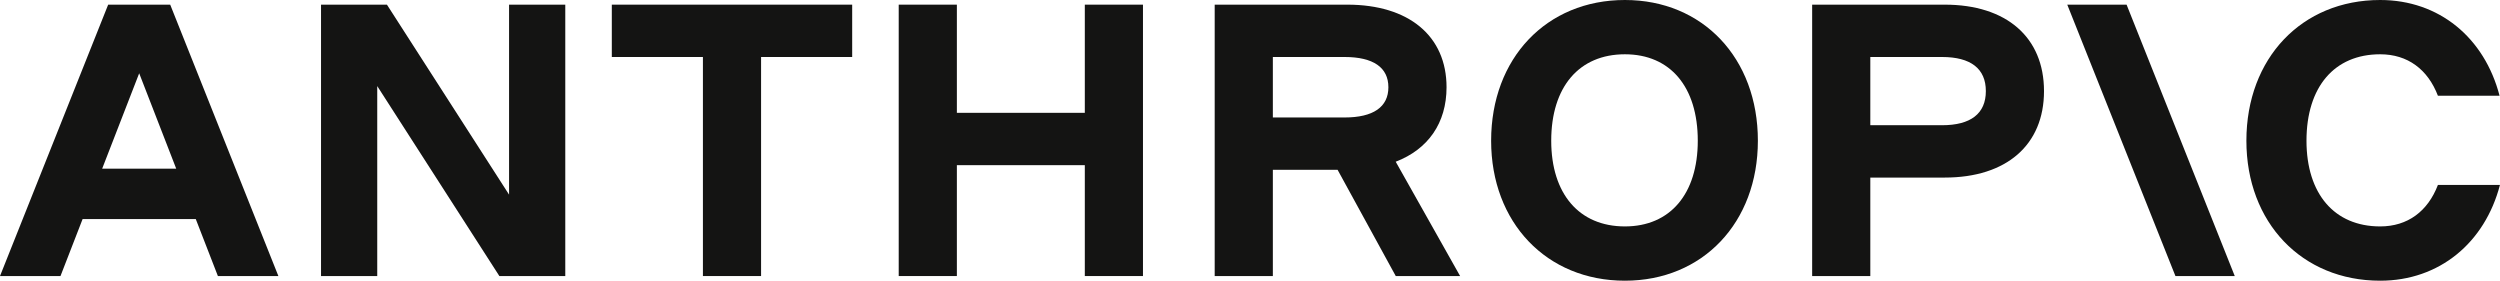
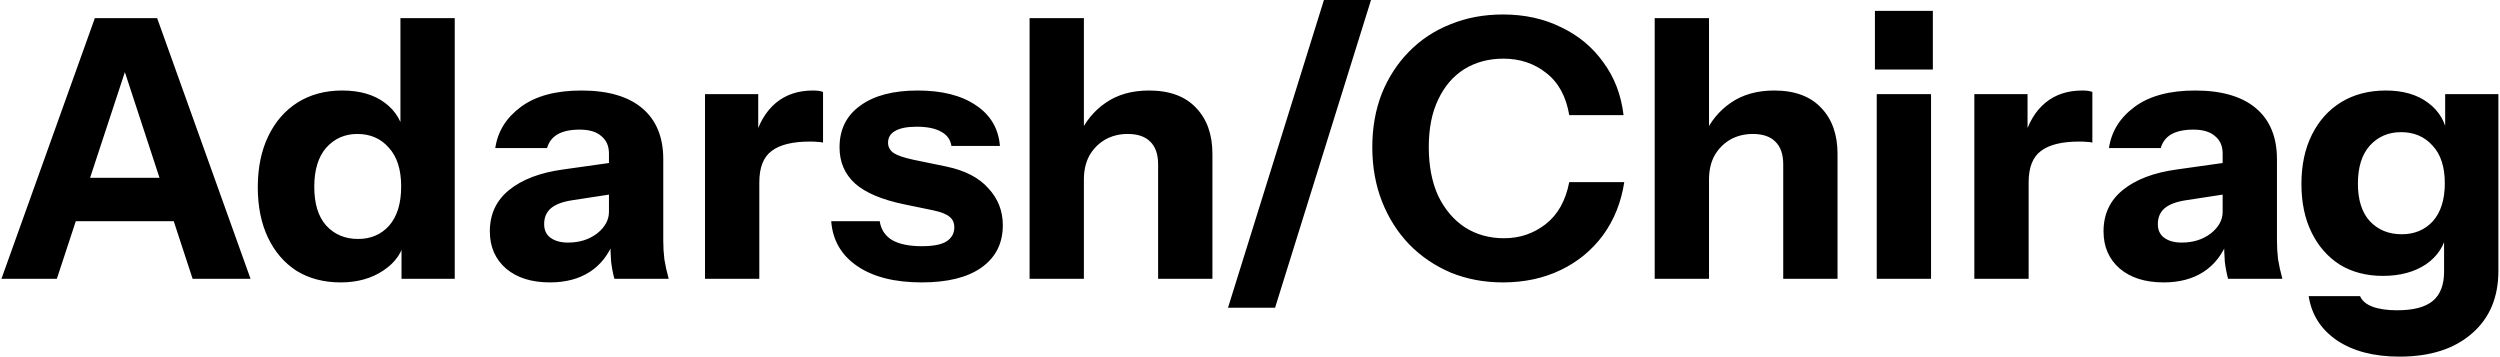
- <svg xmlns="http://www.w3.org/2000/svg" width="570" height="64" viewBox="0 0 570 64" fill="none">
-   <path d="M139.492 12.995H160.265V62.939H173.525V12.995H194.298V1.061H139.492V12.995Z" fill="#141413" />
-   <path d="M116.066 44.376L88.221 1.061H73.193V62.939H86.011V19.624L113.856 62.939H128.884V1.061H116.066V44.376Z" fill="#141413" />
-   <path d="M247.337 25.724H218.166V1.061H204.906V62.939H218.166V37.657H247.337V62.939H260.597V1.061H247.337V25.724Z" fill="#141413" />
-   <path d="M24.663 1.061L0 62.939H13.79L18.834 49.945H44.636L49.68 62.939H63.47L38.807 1.061H24.663ZM23.295 38.453L31.735 16.707L40.175 38.453H23.295Z" fill="#141413" />
-   <path d="M370.475 0C352.619 0 339.978 13.26 339.978 32.088C339.978 50.74 352.619 64 370.475 64C388.243 64 400.796 50.74 400.796 32.088C400.796 13.26 388.243 0 370.475 0ZM370.475 51.624C360.044 51.624 353.68 44.199 353.68 32.088C353.68 19.801 360.044 12.376 370.475 12.376C380.818 12.376 387.094 19.801 387.094 32.088C387.094 44.199 380.818 51.624 370.475 51.624Z" fill="#141413" />
-   <path d="M555.845 42.166C553.547 48.177 548.95 51.624 542.674 51.624C532.243 51.624 525.878 44.199 525.878 32.088C525.878 19.801 532.243 12.376 542.674 12.376C548.95 12.376 553.547 15.823 555.845 21.834H569.901C566.453 8.575 556.11 0 542.674 0C524.818 0 512.177 13.26 512.177 32.088C512.177 50.74 524.818 64 542.674 64C556.199 64 566.541 55.337 569.989 42.166H555.845Z" fill="#141413" />
-   <path d="M471.337 1.061L496 62.939H509.525L484.862 1.061H471.337Z" fill="#141413" />
-   <path d="M443.403 1.061H413.171V62.939H426.431V40.486H443.403C457.459 40.486 466.033 33.061 466.033 20.773C466.033 8.486 457.459 1.061 443.403 1.061ZM442.784 28.552H426.431V12.995H442.784C449.326 12.995 452.773 15.646 452.773 20.773C452.773 25.901 449.326 28.552 442.784 28.552Z" fill="#141413" />
-   <path d="M329.812 19.89C329.812 8.221 321.238 1.061 307.182 1.061H276.95V62.939H290.21V38.718H304.971L318.232 62.939H332.906L318.223 36.873C325.593 34.04 329.812 28.074 329.812 19.89ZM290.21 12.995H306.564C313.105 12.995 316.552 15.381 316.552 19.89C316.552 24.398 313.105 26.785 306.564 26.785H290.21V12.995Z" fill="#141413" />
+ <svg xmlns="http://www.w3.org/2000/svg" width="1381" height="197" viewBox="0 0 1381 197" fill="none">
+   <path d="M0.8 154L52.4 10H78.8L31.4 154H0.8ZM106.4 154L59.2 10H86.8L138.4 154H106.4ZM28 98.2H108.8V122.2H28V98.2ZM221.802 154V131.4L223.802 131.8C222.468 139.133 218.468 145 211.802 149.4C205.268 153.8 197.402 156 188.202 156C178.868 156 170.735 153.867 163.802 149.6C157.002 145.2 151.735 139.067 148.002 131.2C144.268 123.333 142.402 114.067 142.402 103.4C142.402 92.6 144.335 83.2 148.202 75.2C152.068 67.2 157.468 61 164.402 56.6C171.468 52.2 179.668 50 189.002 50C198.735 50 206.602 52.267 212.602 56.8C218.735 61.333 222.335 67.533 223.402 75.4L221.202 75.6V10H251.202V154H221.802ZM197.802 132C204.868 132 210.602 129.533 215.002 124.6C219.402 119.533 221.602 112.333 221.602 103C221.602 93.667 219.335 86.533 214.802 81.6C210.402 76.533 204.602 74 197.402 74C190.468 74 184.735 76.533 180.202 81.6C175.802 86.667 173.602 93.867 173.602 103.2C173.602 112.533 175.802 119.667 180.202 124.6C184.735 129.533 190.602 132 197.802 132ZM339.388 154C338.588 151.067 337.988 147.933 337.588 144.6C337.321 141.267 337.188 137.4 337.188 133H336.388V84.8C336.388 80.667 334.988 77.467 332.188 75.2C329.521 72.8 325.521 71.6 320.188 71.6C315.121 71.6 311.054 72.467 307.988 74.2C305.054 75.933 303.121 78.467 302.188 81.8H273.588C274.921 72.6 279.654 65 287.788 59C295.921 53 307.054 50 321.188 50C335.854 50 347.054 53.267 354.788 59.8C362.521 66.333 366.388 75.733 366.388 88V133C366.388 136.333 366.588 139.733 366.988 143.2C367.521 146.533 368.321 150.133 369.388 154H339.388ZM303.788 156C293.654 156 285.588 153.467 279.588 148.4C273.588 143.2 270.588 136.333 270.588 127.8C270.588 118.333 274.121 110.733 281.188 105C288.388 99.133 298.388 95.333 311.188 93.6L340.988 89.4V106.8L316.188 110.6C310.854 111.4 306.921 112.867 304.388 115C301.854 117.133 300.588 120.067 300.588 123.8C300.588 127.133 301.788 129.667 304.188 131.4C306.588 133.133 309.788 134 313.788 134C320.054 134 325.388 132.333 329.788 129C334.188 125.533 336.388 121.533 336.388 117L339.188 133C336.254 140.6 331.788 146.333 325.788 150.2C319.788 154.067 312.454 156 303.788 156ZM389.445 154V52H418.845V76H419.445V154H389.445ZM419.445 100.8L416.845 76.6C419.245 67.933 423.179 61.333 428.645 56.8C434.112 52.267 440.912 50 449.045 50C451.579 50 453.445 50.267 454.645 50.8V78.8C453.979 78.533 453.045 78.4 451.845 78.4C450.645 78.267 449.179 78.2 447.445 78.2C437.845 78.2 430.779 79.933 426.245 83.4C421.712 86.733 419.445 92.533 419.445 100.8ZM509.161 156C494.228 156 482.361 153 473.561 147C464.761 141 459.961 132.733 459.161 122.2H485.961C486.628 126.733 488.894 130.2 492.761 132.6C496.761 134.867 502.228 136 509.161 136C515.428 136 519.961 135.133 522.761 133.4C525.694 131.533 527.161 128.933 527.161 125.6C527.161 123.067 526.294 121.133 524.561 119.8C522.961 118.333 519.961 117.133 515.561 116.2L499.161 112.8C487.028 110.267 478.094 106.467 472.361 101.4C466.628 96.2 463.761 89.533 463.761 81.4C463.761 71.533 467.561 63.867 475.161 58.4C482.761 52.8 493.361 50 506.961 50C520.428 50 531.161 52.733 539.161 58.2C547.161 63.533 551.561 71 552.361 80.6H525.561C525.028 77.133 523.161 74.533 519.961 72.8C516.761 70.933 512.228 70 506.361 70C501.028 70 497.028 70.8 494.361 72.4C491.828 73.867 490.561 76 490.561 78.8C490.561 81.2 491.628 83.133 493.761 84.6C495.894 85.933 499.428 87.133 504.361 88.2L522.761 92C533.028 94.133 540.761 98.133 545.961 104C551.294 109.733 553.961 116.533 553.961 124.4C553.961 134.4 550.028 142.2 542.161 147.8C534.428 153.267 523.428 156 509.161 156ZM568.742 154V10H598.742V154H568.742ZM639.742 154V90.8C639.742 85.2 638.276 81 635.342 78.2C632.542 75.4 628.409 74 622.942 74C618.276 74 614.076 75.067 610.342 77.2C606.742 79.333 603.876 82.267 601.742 86C599.742 89.733 598.742 94.133 598.742 99.2L596.142 74.6C599.476 67.133 604.342 61.2 610.742 56.8C617.276 52.267 625.276 50 634.742 50C646.076 50 654.742 53.2 660.742 59.6C666.742 65.867 669.742 74.333 669.742 85V154H639.742ZM678.344 170L731.344 -8.10623e-06H757.344L704.344 170H678.344ZM830.255 156C819.855 156 810.255 154.2 801.455 150.6C792.655 146.867 784.988 141.667 778.455 135C772.055 128.333 767.055 120.467 763.455 111.4C759.855 102.2 758.055 92.2 758.055 81.4C758.055 70.6 759.788 60.733 763.255 51.8C766.855 42.867 771.855 35.133 778.255 28.6C784.788 21.933 792.455 16.867 801.255 13.4C810.055 9.8 819.721 8 830.255 8C842.121 8 852.788 10.333 862.255 15C871.855 19.533 879.655 26 885.655 34.4C891.788 42.667 895.521 52.4 896.855 63.6H866.855C865.121 53.333 860.921 45.6 854.255 40.4C847.588 35.067 839.655 32.4 830.455 32.4C822.321 32.4 815.121 34.333 808.855 38.2C802.721 42.067 797.921 47.667 794.455 55C790.988 62.2 789.255 70.933 789.255 81.2C789.255 91.6 790.988 100.6 794.455 108.2C798.055 115.667 802.988 121.467 809.255 125.6C815.521 129.6 822.721 131.6 830.855 131.6C839.521 131.6 847.188 129 853.855 123.8C860.521 118.6 864.855 110.867 866.855 100.6H897.255C895.521 111.8 891.588 121.6 885.455 130C879.321 138.267 871.521 144.667 862.055 149.2C852.588 153.733 841.988 156 830.255 156ZM914.055 154V10H944.055V154H914.055ZM985.055 154V90.8C985.055 85.2 983.588 81 980.655 78.2C977.855 75.4 973.721 74 968.255 74C963.588 74 959.388 75.067 955.655 77.2C952.055 79.333 949.188 82.267 947.055 86C945.055 89.733 944.055 94.133 944.055 99.2L941.455 74.6C944.788 67.133 949.655 61.2 956.055 56.8C962.588 52.267 970.588 50 980.055 50C991.388 50 1000.05 53.2 1006.05 59.6C1012.05 65.867 1015.05 74.333 1015.05 85V154H985.055ZM1036.71 154V52H1066.71V154H1036.71ZM1035.71 38.4V6H1067.71V38.4H1035.71ZM1090.62 154V52H1120.02V76H1120.62V154H1090.62ZM1120.62 100.8L1118.02 76.6C1120.42 67.933 1124.35 61.333 1129.82 56.8C1135.28 52.267 1142.08 50 1150.22 50C1152.75 50 1154.62 50.267 1155.82 50.8V78.8C1155.15 78.533 1154.22 78.4 1153.02 78.4C1151.82 78.267 1150.35 78.2 1148.62 78.2C1139.02 78.2 1131.95 79.933 1127.42 83.4C1122.88 86.733 1120.62 92.533 1120.62 100.8ZM1230.79 154C1229.99 151.067 1229.39 147.933 1228.99 144.6C1228.73 141.267 1228.59 137.4 1228.59 133H1227.79V84.8C1227.79 80.667 1226.39 77.467 1223.59 75.2C1220.93 72.8 1216.93 71.6 1211.59 71.6C1206.53 71.6 1202.46 72.467 1199.39 74.2C1196.46 75.933 1194.53 78.467 1193.59 81.8H1164.99C1166.33 72.6 1171.06 65 1179.19 59C1187.33 53 1198.46 50 1212.59 50C1227.26 50 1238.46 53.267 1246.19 59.8C1253.93 66.333 1257.79 75.733 1257.79 88V133C1257.79 136.333 1257.99 139.733 1258.39 143.2C1258.93 146.533 1259.73 150.133 1260.79 154H1230.79ZM1195.19 156C1185.06 156 1176.99 153.467 1170.99 148.4C1164.99 143.2 1161.99 136.333 1161.99 127.8C1161.99 118.333 1165.53 110.733 1172.59 105C1179.79 99.133 1189.79 95.333 1202.59 93.6L1232.39 89.4V106.8L1207.59 110.6C1202.26 111.4 1198.33 112.867 1195.79 115C1193.26 117.133 1191.99 120.067 1191.99 123.8C1191.99 127.133 1193.19 129.667 1195.59 131.4C1197.99 133.133 1201.19 134 1205.19 134C1211.46 134 1216.79 132.333 1221.19 129C1225.59 125.533 1227.79 121.533 1227.79 117L1230.59 133C1227.66 140.6 1223.19 146.333 1217.19 150.2C1211.19 154.067 1203.86 156 1195.19 156ZM1325.51 197C1311.37 197 1299.84 194 1290.91 188C1282.11 182 1276.91 173.867 1275.31 163.6H1303.71C1304.77 166.133 1307.04 168.067 1310.51 169.4C1314.11 170.733 1318.64 171.4 1324.11 171.4C1333.17 171.4 1339.77 169.667 1343.91 166.2C1348.04 162.733 1350.11 157.333 1350.11 150V127.8L1351.71 128.2C1350.37 135.667 1346.51 141.6 1340.11 146C1333.71 150.267 1325.77 152.4 1316.31 152.4C1307.24 152.4 1299.31 150.333 1292.51 146.2C1285.84 141.933 1280.64 136 1276.91 128.4C1273.17 120.8 1271.31 111.867 1271.31 101.6C1271.31 91.2 1273.24 82.133 1277.11 74.4C1280.97 66.667 1286.37 60.667 1293.31 56.4C1300.37 52.133 1308.57 50 1317.91 50C1327.51 50 1335.31 52.267 1341.31 56.8C1347.44 61.333 1351.04 67.533 1352.11 75.4L1350.71 75.6V52H1380.11V149.6C1380.11 164.267 1375.24 175.8 1365.51 184.2C1355.77 192.733 1342.44 197 1325.51 197ZM1326.71 129.4C1333.77 129.4 1339.51 127 1343.91 122.2C1348.31 117.267 1350.51 110.267 1350.51 101.2C1350.51 92.133 1348.24 85.2 1343.71 80.4C1339.31 75.467 1333.51 73 1326.31 73C1319.37 73 1313.64 75.467 1309.11 80.4C1304.71 85.333 1302.51 92.333 1302.51 101.4C1302.51 110.467 1304.71 117.4 1309.11 122.2C1313.64 127 1319.51 129.4 1326.71 129.4Z" fill="black" />
</svg>
